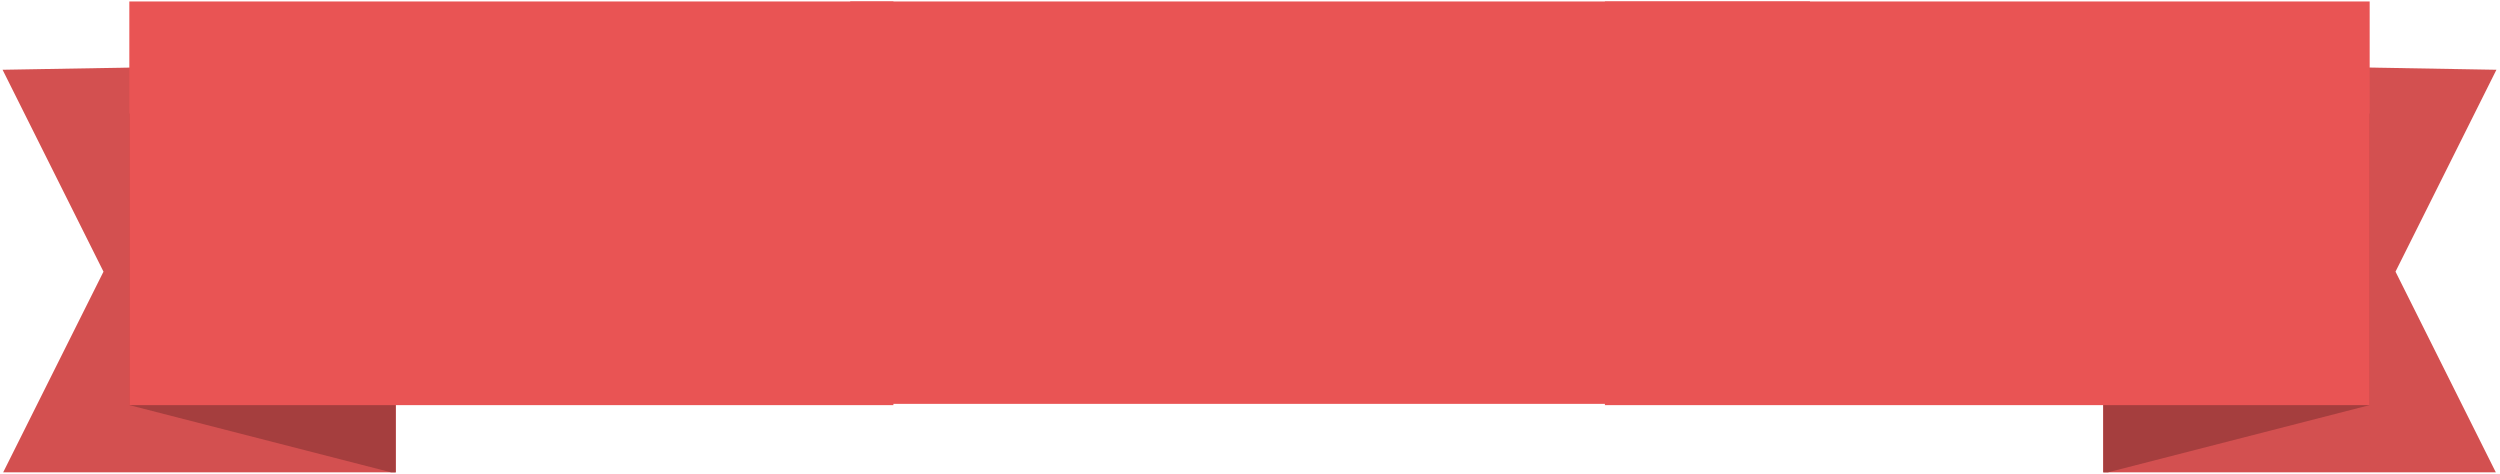
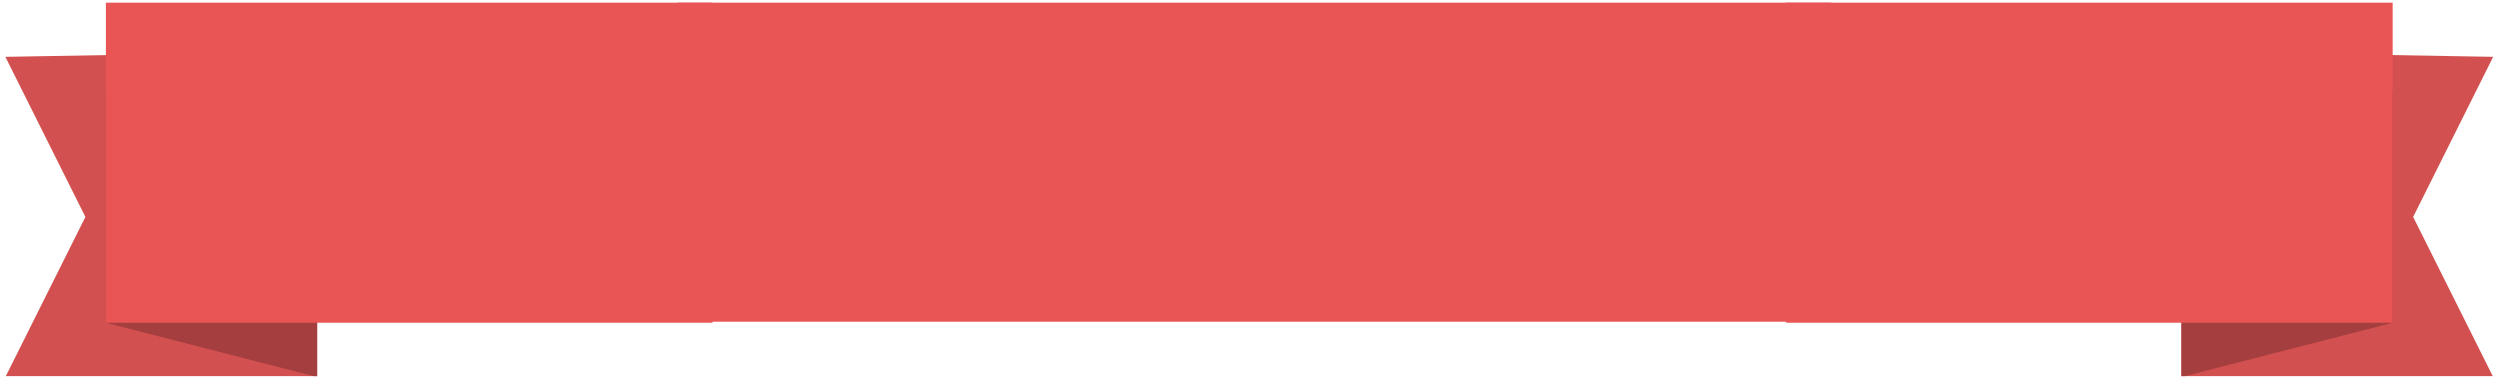
- <svg xmlns="http://www.w3.org/2000/svg" width="844" zoomAndPan="magnify" viewBox="0 0 633 120" height="160" preserveAspectRatio="xMidYMid meet" version="1.0">
+ <svg xmlns="http://www.w3.org/2000/svg" width="821" zoomAndPan="magnify" viewBox="0 0 615.75 93.75" height="125" preserveAspectRatio="xMidYMid meet" version="1.0">
  <defs>
-     <clipPath id="26a90c9eea">
-       <path d="M 0.461 15 L 101 15 L 101 119.594 L 0.461 119.594 Z M 0.461 15 " clip-rule="nonzero" />
+     <clipPath id="bdbee0e5d8">
+       <path d="M 1.195 12 L 79 12 L 79 92.637 L 1.195 92.637 Z M 1.195 12 " clip-rule="nonzero" />
    </clipPath>
-     <clipPath id="6a37a4dc11">
-       <path d="M 32 28 L 101 28 L 101 119.594 L 32 119.594 Z M 32 28 " clip-rule="nonzero" />
+     <clipPath id="2adb22218d">
+       <path d="M 26 22 L 79 22 L 79 92.637 L 26 92.637 Z M 26 22 " clip-rule="nonzero" />
    </clipPath>
-     <clipPath id="998423e067">
-       <path d="M 32 0.375 L 226.211 0.375 L 226.211 103 L 32 103 Z M 32 0.375 " clip-rule="nonzero" />
+     <clipPath id="a65afad1fb">
+       <path d="M 26 0.656 L 175.48 0.656 L 175.48 80 L 26 80 Z M 26 0.656 " clip-rule="nonzero" />
    </clipPath>
-     <clipPath id="949e634627">
-       <path d="M 532 15 L 632.109 15 L 632.109 119.594 L 532 119.594 Z M 532 15 " clip-rule="nonzero" />
+     <clipPath id="be0830c0d6">
+       <path d="M 537 12 L 614.199 12 L 614.199 92.637 L 537 92.637 Z M 537 12 " clip-rule="nonzero" />
    </clipPath>
-     <clipPath id="67faba1dce">
-       <path d="M 532 28 L 600 28 L 600 119.594 L 532 119.594 Z M 532 28 " clip-rule="nonzero" />
+     <clipPath id="d7710700bb">
+       <path d="M 537 22 L 590 22 L 590 92.637 L 537 92.637 Z M 537 22 " clip-rule="nonzero" />
    </clipPath>
-     <clipPath id="78a172ad70">
-       <path d="M 406.359 0.375 L 600 0.375 L 600 103 L 406.359 103 Z M 406.359 0.375 " clip-rule="nonzero" />
+     <clipPath id="759bc65879">
+       <path d="M 439.938 0.656 L 590 0.656 L 590 80 L 439.938 80 Z M 439.938 0.656 " clip-rule="nonzero" />
    </clipPath>
-     <clipPath id="66de85ec19">
-       <path d="M 215.277 0.375 L 458.277 0.375 L 458.277 102.262 L 215.277 102.262 Z M 215.277 0.375 " clip-rule="nonzero" />
+     <clipPath id="d1e54d19b3">
+       <path d="M 166.895 0.656 L 451.02 0.656 L 451.02 79.246 L 166.895 79.246 Z M 166.895 0.656 " clip-rule="nonzero" />
    </clipPath>
  </defs>
-   <g clip-path="url(#26a90c9eea)">
-     <path fill="#d35050" d="M 100.195 119.898 L 0.652 119.898 L 26.203 68.781 L 0.652 17.664 L 100.195 15.945 L 100.195 119.898 " fill-opacity="1" fill-rule="nonzero" />
+   <g clip-path="url(#bdbee0e5d8)">
+     <path fill="#d35050" d="M 78.113 92.859 L 1.324 92.859 L 21.035 53.43 L 1.324 13.996 L 78.113 12.668 L 78.113 92.859 " fill-opacity="1" fill-rule="nonzero" />
  </g>
-   <g clip-path="url(#6a37a4dc11)">
-     <path fill="#a53e3e" d="M 100.195 119.898 L 32.746 102.574 L 32.746 28.746 L 100.195 28.746 L 100.195 119.898 " fill-opacity="1" fill-rule="nonzero" />
+   <g clip-path="url(#2adb22218d)">
+     <path fill="#a53e3e" d="M 78.113 92.859 L 26.082 79.496 L 26.082 22.543 L 78.113 22.543 L 78.113 92.859 " fill-opacity="1" fill-rule="nonzero" />
  </g>
-   <g clip-path="url(#998423e067)">
-     <path fill="#e95454" d="M 499.578 102.574 L 32.746 102.574 L 32.746 0.344 L 499.578 0.344 L 499.578 102.574 " fill-opacity="1" fill-rule="nonzero" />
+   <g clip-path="url(#a65afad1fb)">
+     <path fill="#e95454" d="M 386.203 79.496 L 26.082 79.496 L 26.082 0.633 L 386.203 0.633 L 386.203 79.496 " fill-opacity="1" fill-rule="nonzero" />
  </g>
-   <g clip-path="url(#949e634627)">
-     <path fill="#d35050" d="M 532.551 119.898 L 632.094 119.898 L 606.543 68.781 L 632.094 17.664 L 532.551 15.945 L 532.551 119.898 " fill-opacity="1" fill-rule="nonzero" />
+   <g clip-path="url(#be0830c0d6)">
+     <path fill="#d35050" d="M 537.281 92.859 L 614.07 92.859 L 594.359 53.43 L 614.07 13.996 L 537.281 12.668 L 537.281 92.859 " fill-opacity="1" fill-rule="nonzero" />
  </g>
-   <g clip-path="url(#67faba1dce)">
-     <path fill="#a53e3e" d="M 532.551 119.898 L 600 102.574 L 600 28.746 L 532.551 28.746 L 532.551 119.898 " fill-opacity="1" fill-rule="nonzero" />
+   <g clip-path="url(#d7710700bb)">
+     <path fill="#a53e3e" d="M 537.281 92.859 L 589.312 79.496 L 589.312 22.543 L 537.281 22.543 L 537.281 92.859 " fill-opacity="1" fill-rule="nonzero" />
  </g>
-   <g clip-path="url(#78a172ad70)">
-     <path fill="#e95454" d="M 133.172 102.574 L 600 102.574 L 600 0.344 L 133.172 0.344 L 133.172 102.574 " fill-opacity="1" fill-rule="nonzero" />
+   <g clip-path="url(#759bc65879)">
+     <path fill="#e95454" d="M 229.191 79.496 L 589.312 79.496 L 589.312 0.633 L 229.191 0.633 L 229.191 79.496 " fill-opacity="1" fill-rule="nonzero" />
  </g>
-   <g clip-path="url(#66de85ec19)">
-     <path fill="#e95454" d="M 215.277 0.375 L 458.277 0.375 L 458.277 102.262 L 215.277 102.262 Z M 215.277 0.375 " fill-opacity="1" fill-rule="nonzero" />
+   <g clip-path="url(#d1e54d19b3)">
+     <path fill="#e95454" d="M 166.895 0.656 L 451.02 0.656 L 451.02 79.246 L 166.895 79.246 Z M 166.895 0.656 " fill-opacity="1" fill-rule="nonzero" />
  </g>
</svg>
